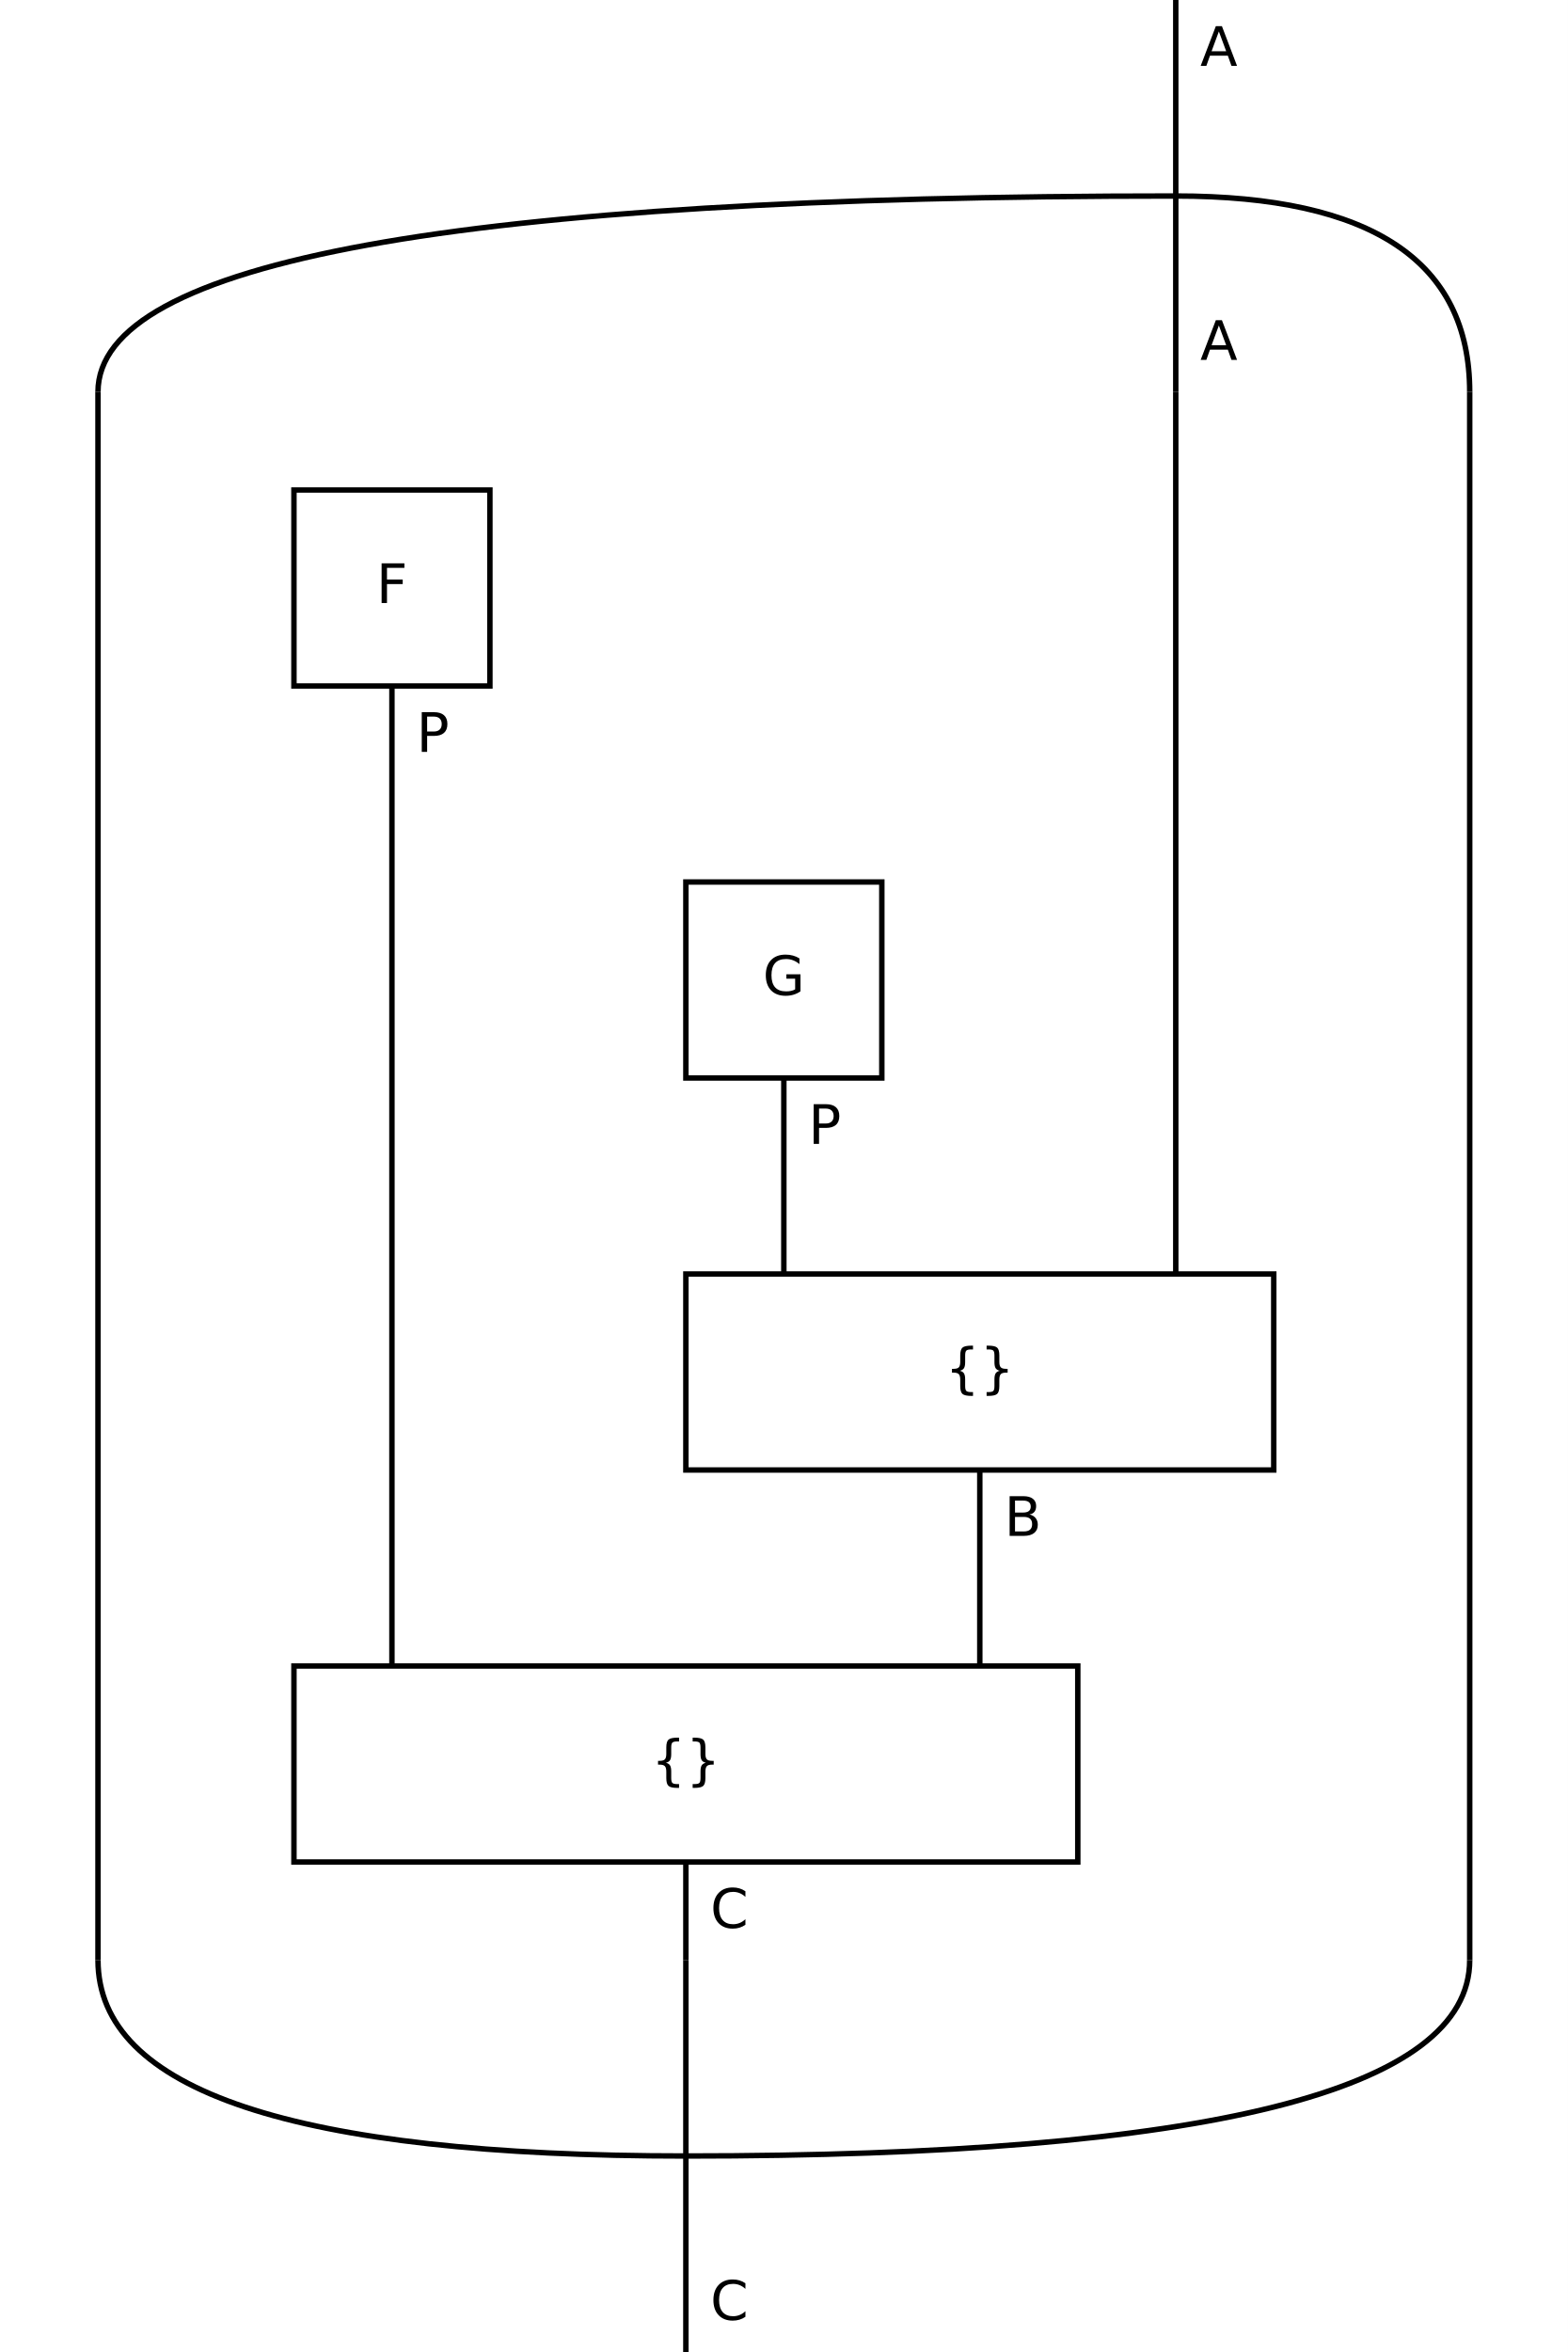
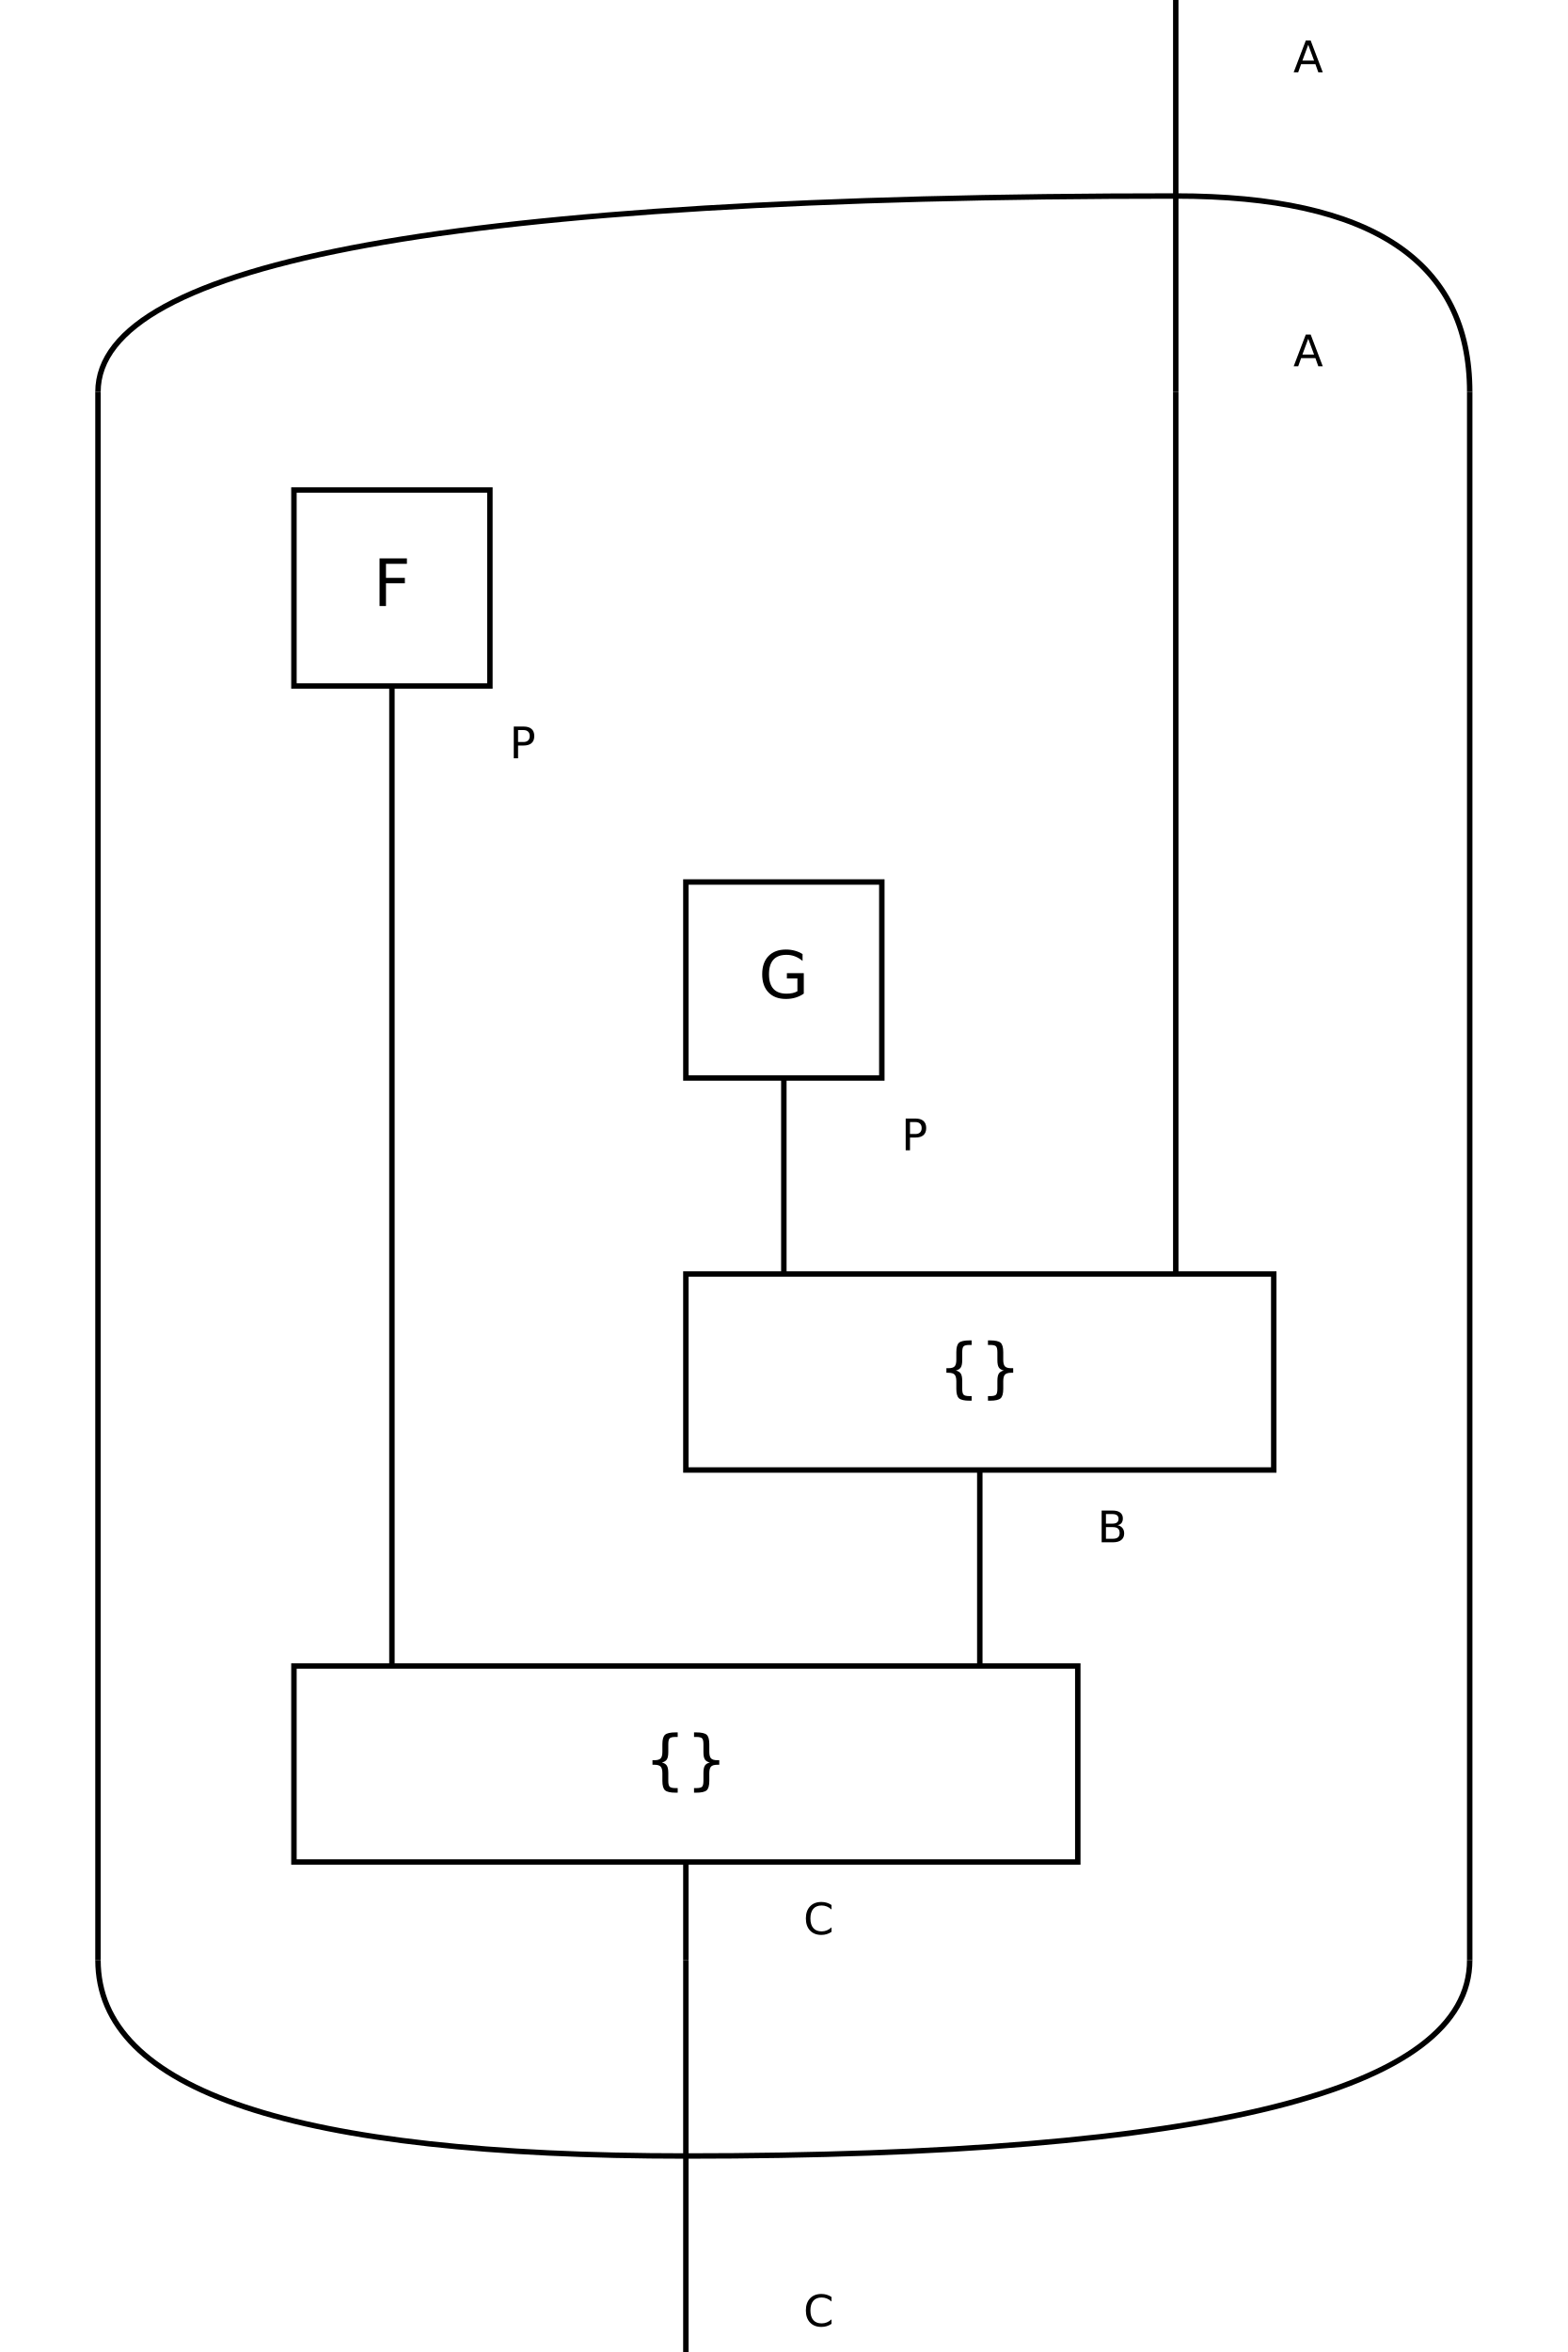
<svg xmlns="http://www.w3.org/2000/svg" xmlns:xlink="http://www.w3.org/1999/xlink" width="288pt" height="432pt" viewBox="0 0 288 432" version="1.1">
  <defs>
    <style type="text/css">*{stroke-linejoin: round; stroke-linecap: butt}</style>
  </defs>
  <g id="figure_1">
    <g id="patch_1">
      <path d="M 0 432  L 288 432  L 288 0  L 0 0  z " style="fill: #ffffff" />
    </g>
    <g id="axes_1">
      <g id="patch_2">
-         <path d="M 0 432  L 288 432  L 288 0  L 0 0  z " clip-path="url(#p77fa0facf8)" style="fill: #ffffff; stroke: #ffffff; stroke-linejoin: miter" />
+         <path d="M 0 432  L 288 432  L 288 0  L 0 0  z " clip-path="url(#SVG_ID)" style="fill: #ffffff; stroke: #ffffff; stroke-linejoin: miter" />
      </g>
      <g id="patch_3">
-         <path d="M 216 36  Q 18 36 18 72  " clip-path="url(#p77fa0facf8)" style="fill: none; stroke: #000000; stroke-linejoin: miter" />
+         <path d="M 216 36  Q 18 36 18 72  " clip-path="url(#SVG_ID)" style="fill: none; stroke: #000000; stroke-linejoin: miter" />
      </g>
      <g id="patch_4">
-         <path d="M 216 36  Q 270 36 270 72  " clip-path="url(#p77fa0facf8)" style="fill: none; stroke: #000000; stroke-linejoin: miter" />
+         <path d="M 216 36  Q 270 36 270 72  " clip-path="url(#SVG_ID)" style="fill: none; stroke: #000000; stroke-linejoin: miter" />
      </g>
      <g id="patch_5">
-         <path d="M 216 0  Q 216 72 216 72  " clip-path="url(#p77fa0facf8)" style="fill: none; stroke: #000000; stroke-linejoin: miter" />
+         <path d="M 216 0  Q 216 72 216 72  " clip-path="url(#SVG_ID)" style="fill: none; stroke: #000000; stroke-linejoin: miter" />
      </g>
      <g id="patch_6">
-         <path d="M 18 72  Q 18 360 18 360  " clip-path="url(#p77fa0facf8)" style="fill: none; stroke: #000000; stroke-linejoin: miter" />
+         <path d="M 18 72  Q 18 360 18 360  " clip-path="url(#SVG_ID)" style="fill: none; stroke: #000000; stroke-linejoin: miter" />
      </g>
      <g id="patch_7">
-         <path d="M 216 72  Q 216 234 216 234  " clip-path="url(#p77fa0facf8)" style="fill: none; stroke: #000000; stroke-linejoin: miter" />
+         <path d="M 216 72  Q 216 234 216 234  " clip-path="url(#SVG_ID)" style="fill: none; stroke: #000000; stroke-linejoin: miter" />
      </g>
      <g id="patch_8">
-         <path d="M 270 72  Q 270 360 270 360  " clip-path="url(#p77fa0facf8)" style="fill: none; stroke: #000000; stroke-linejoin: miter" />
+         <path d="M 270 72  Q 270 360 270 360  " clip-path="url(#SVG_ID)" style="fill: none; stroke: #000000; stroke-linejoin: miter" />
      </g>
      <g id="patch_9">
-         <path d="M 72 126  Q 72 306 72 306  " clip-path="url(#p77fa0facf8)" style="fill: none; stroke: #000000; stroke-linejoin: miter" />
+         <path d="M 72 126  Q 72 306 72 306  " clip-path="url(#SVG_ID)" style="fill: none; stroke: #000000; stroke-linejoin: miter" />
      </g>
      <g id="patch_10">
-         <path d="M 144 198  Q 144 234 144 234  " clip-path="url(#p77fa0facf8)" style="fill: none; stroke: #000000; stroke-linejoin: miter" />
+         <path d="M 144 198  Q 144 234 144 234  " clip-path="url(#SVG_ID)" style="fill: none; stroke: #000000; stroke-linejoin: miter" />
      </g>
      <g id="patch_11">
-         <path d="M 180 270  Q 180 306 180 306  " clip-path="url(#p77fa0facf8)" style="fill: none; stroke: #000000; stroke-linejoin: miter" />
+         <path d="M 180 270  Q 180 306 180 306  " clip-path="url(#SVG_ID)" style="fill: none; stroke: #000000; stroke-linejoin: miter" />
      </g>
      <g id="patch_12">
-         <path d="M 126 342  Q 126 360 126 360  " clip-path="url(#p77fa0facf8)" style="fill: none; stroke: #000000; stroke-linejoin: miter" />
+         <path d="M 126 342  Q 126 360 126 360  " clip-path="url(#SVG_ID)" style="fill: none; stroke: #000000; stroke-linejoin: miter" />
      </g>
      <g id="patch_13">
-         <path d="M 18 360  Q 18 396 126 396  " clip-path="url(#p77fa0facf8)" style="fill: none; stroke: #000000; stroke-linejoin: miter" />
+         <path d="M 18 360  Q 18 396 126 396  " clip-path="url(#SVG_ID)" style="fill: none; stroke: #000000; stroke-linejoin: miter" />
      </g>
      <g id="patch_14">
-         <path d="M 126 360  Q 126 432 126 432  " clip-path="url(#p77fa0facf8)" style="fill: none; stroke: #000000; stroke-linejoin: miter" />
+         <path d="M 126 360  Q 126 432 126 432  " clip-path="url(#SVG_ID)" style="fill: none; stroke: #000000; stroke-linejoin: miter" />
      </g>
      <g id="patch_15">
-         <path d="M 270 360  Q 270 396 126 396  " clip-path="url(#p77fa0facf8)" style="fill: none; stroke: #000000; stroke-linejoin: miter" />
+         <path d="M 270 360  Q 270 396 126 396  " clip-path="url(#SVG_ID)" style="fill: none; stroke: #000000; stroke-linejoin: miter" />
      </g>
      <g id="patch_16">
-         <path d="M 54 126  L 54 90  L 90 90  L 90 126  z " clip-path="url(#p77fa0facf8)" style="fill: #ffffff; stroke: #000000; stroke-linejoin: miter" />
+         <path d="M 54 126  L 54 90  L 90 90  L 90 126  z " clip-path="url(#SVG_ID)" style="fill: #ffffff; stroke: #000000; stroke-linejoin: miter" />
      </g>
      <g id="patch_17">
-         <path d="M 126 198  L 126 162  L 162 162  L 162 198  z " clip-path="url(#p77fa0facf8)" style="fill: #ffffff; stroke: #000000; stroke-linejoin: miter" />
+         <path d="M 126 198  L 126 162  L 162 162  L 162 198  z " clip-path="url(#SVG_ID)" style="fill: #ffffff; stroke: #000000; stroke-linejoin: miter" />
      </g>
      <g id="patch_18">
-         <path d="M 126 270  L 126 234  L 234 234  L 234 270  z " clip-path="url(#p77fa0facf8)" style="fill: #ffffff; stroke: #000000; stroke-linejoin: miter" />
+         <path d="M 126 270  L 126 234  L 234 234  L 234 270  z " clip-path="url(#SVG_ID)" style="fill: #ffffff; stroke: #000000; stroke-linejoin: miter" />
      </g>
      <g id="patch_19">
-         <path d="M 54 342  L 54 306  L 198 306  L 198 342  z " clip-path="url(#p77fa0facf8)" style="fill: #ffffff; stroke: #000000; stroke-linejoin: miter" />
+         <path d="M 54 342  L 54 306  L 198 306  L 198 342  z " clip-path="url(#SVG_ID)" style="fill: #ffffff; stroke: #000000; stroke-linejoin: miter" />
      </g>
      <g id="text_1">
-         <g transform="translate(220.5 12.09844) scale(0.1 -0.1)">
+         <g transform="translate(237.6 13.27875) scale(0.08 -0.08)">
          <defs>
            <path id="DejaVuSans-41" d="M 2188 4044  L 1331 1722  L 3047 1722  L 2188 4044  z M 1831 4666  L 2547 4666  L 4325 0  L 3669 0  L 3244 1197  L 1141 1197  L 716 0  L 50 0  L 1831 4666  z " transform="scale(0.015625)" />
          </defs>
          <use xlink:href="#DejaVuSans-41" />
        </g>
      </g>
      <g id="text_2">
-         <g transform="translate(220.5 66.09844) scale(0.1 -0.1)">
+         <g transform="translate(237.6 67.27875) scale(0.08 -0.08)">
          <use xlink:href="#DejaVuSans-41" />
        </g>
      </g>
      <g id="text_3">
-         <g transform="translate(76.5 138.0984) scale(0.1 -0.1)">
+         <g transform="translate(93.6 139.2788) scale(0.08 -0.08)">
          <defs>
            <path id="DejaVuSans-50" d="M 1259 4147  L 1259 2394  L 2053 2394  Q 2494 2394 2734 2622  Q 2975 2850 2975 3272  Q 2975 3691 2734 3919  Q 2494 4147 2053 4147  L 1259 4147  z M 628 4666  L 2053 4666  Q 2838 4666 3239 4311  Q 3641 3956 3641 3272  Q 3641 2581 3239 2228  Q 2838 1875 2053 1875  L 1259 1875  L 1259 0  L 628 0  L 628 4666  z " transform="scale(0.015625)" />
          </defs>
          <use xlink:href="#DejaVuSans-50" />
        </g>
      </g>
      <g id="text_4">
-         <g transform="translate(148.5 210.0984) scale(0.1 -0.1)">
+         <g transform="translate(165.6 211.2788) scale(0.08 -0.08)">
          <use xlink:href="#DejaVuSans-50" />
        </g>
      </g>
      <g id="text_5">
-         <g transform="translate(184.5 282.0984) scale(0.1 -0.1)">
+         <g transform="translate(201.6 283.2788) scale(0.08 -0.08)">
          <defs>
            <path id="DejaVuSans-42" d="M 1259 2228  L 1259 519  L 2272 519  Q 2781 519 3026 730  Q 3272 941 3272 1375  Q 3272 1813 3026 2020  Q 2781 2228 2272 2228  L 1259 2228  z M 1259 4147  L 1259 2741  L 2194 2741  Q 2656 2741 2882 2914  Q 3109 3088 3109 3444  Q 3109 3797 2882 3972  Q 2656 4147 2194 4147  L 1259 4147  z M 628 4666  L 2241 4666  Q 2963 4666 3353 4366  Q 3744 4066 3744 3513  Q 3744 3084 3544 2831  Q 3344 2578 2956 2516  Q 3422 2416 3680 2098  Q 3938 1781 3938 1306  Q 3938 681 3513 340  Q 3088 0 2303 0  L 628 0  L 628 4666  z " transform="scale(0.015625)" />
          </defs>
          <use xlink:href="#DejaVuSans-42" />
        </g>
      </g>
      <g id="text_6">
-         <g transform="translate(130.5 354.0984) scale(0.1 -0.1)">
+         <g transform="translate(147.6 355.2788) scale(0.08 -0.08)">
          <defs>
            <path id="DejaVuSans-43" d="M 4122 4306  L 4122 3641  Q 3803 3938 3442 4084  Q 3081 4231 2675 4231  Q 1875 4231 1450 3742  Q 1025 3253 1025 2328  Q 1025 1406 1450 917  Q 1875 428 2675 428  Q 3081 428 3442 575  Q 3803 722 4122 1019  L 4122 359  Q 3791 134 3420 21  Q 3050 -91 2638 -91  Q 1578 -91 968 557  Q 359 1206 359 2328  Q 359 3453 968 4101  Q 1578 4750 2638 4750  Q 3056 4750 3426 4639  Q 3797 4528 4122 4306  z " transform="scale(0.015625)" />
          </defs>
          <use xlink:href="#DejaVuSans-43" />
        </g>
      </g>
      <g id="text_7">
-         <g transform="translate(130.5 426.0984) scale(0.1 -0.1)">
+         <g transform="translate(147.6 427.2788) scale(0.08 -0.08)">
          <use xlink:href="#DejaVuSans-43" />
        </g>
      </g>
      <g id="text_8">
-         <g transform="translate(69.12422 110.7594) scale(0.1 -0.1)">
+         <g transform="translate(68.54906 111.3113) scale(0.12 -0.12)">
          <defs>
            <path id="DejaVuSans-46" d="M 628 4666  L 3309 4666  L 3309 4134  L 1259 4134  L 1259 2759  L 3109 2759  L 3109 2228  L 1259 2228  L 1259 0  L 628 0  L 628 4666  z " transform="scale(0.015625)" />
          </defs>
          <use xlink:href="#DejaVuSans-46" />
        </g>
      </g>
      <g id="text_9">
-         <g transform="translate(140.1258 182.7594) scale(0.1 -0.1)">
+         <g transform="translate(139.3509 183.3113) scale(0.12 -0.12)">
          <defs>
            <path id="DejaVuSans-47" d="M 3809 666  L 3809 1919  L 2778 1919  L 2778 2438  L 4434 2438  L 4434 434  Q 4069 175 3628 42  Q 3188 -91 2688 -91  Q 1594 -91 976 548  Q 359 1188 359 2328  Q 359 3472 976 4111  Q 1594 4750 2688 4750  Q 3144 4750 3555 4637  Q 3966 4525 4313 4306  L 4313 3634  Q 3963 3931 3569 4081  Q 3175 4231 2741 4231  Q 1884 4231 1454 3753  Q 1025 3275 1025 2328  Q 1025 1384 1454 906  Q 1884 428 2741 428  Q 3075 428 3337 486  Q 3600 544 3809 666  z " transform="scale(0.015625)" />
          </defs>
          <use xlink:href="#DejaVuSans-47" />
        </g>
      </g>
      <g id="text_10">
-         <g transform="translate(173.6375 254.7594) scale(0.1 -0.1)">
+         <g transform="translate(172.365 255.3113) scale(0.12 -0.12)">
          <defs>
            <path id="DejaVuSans-7b" d="M 3272 -594  L 3272 -1044  L 3078 -1044  Q 2300 -1044 2036 -812  Q 1772 -581 1772 109  L 1772 856  Q 1772 1328 1603 1509  Q 1434 1691 991 1691  L 800 1691  L 800 2138  L 991 2138  Q 1438 2138 1605 2317  Q 1772 2497 1772 2963  L 1772 3713  Q 1772 4403 2036 4633  Q 2300 4863 3078 4863  L 3272 4863  L 3272 4416  L 3059 4416  Q 2619 4416 2484 4278  Q 2350 4141 2350 3700  L 2350 2925  Q 2350 2434 2208 2212  Q 2066 1991 1722 1913  Q 2069 1828 2209 1606  Q 2350 1384 2350 897  L 2350 122  Q 2350 -319 2484 -456  Q 2619 -594 3059 -594  L 3272 -594  z " transform="scale(0.015625)" />
            <path id="DejaVuSans-7d" d="M 800 -594  L 1019 -594  Q 1456 -594 1589 -459  Q 1722 -325 1722 122  L 1722 897  Q 1722 1384 1862 1606  Q 2003 1828 2350 1913  Q 2003 1991 1862 2212  Q 1722 2434 1722 2925  L 1722 3700  Q 1722 4144 1589 4280  Q 1456 4416 1019 4416  L 800 4416  L 800 4863  L 997 4863  Q 1775 4863 2036 4633  Q 2297 4403 2297 3713  L 2297 2963  Q 2297 2497 2465 2317  Q 2634 2138 3078 2138  L 3272 2138  L 3272 1691  L 3078 1691  Q 2634 1691 2465 1509  Q 2297 1328 2297 856  L 2297 109  Q 2297 -581 2036 -812  Q 1775 -1044 997 -1044  L 800 -1044  L 800 -594  z " transform="scale(0.015625)" />
          </defs>
          <use xlink:href="#DejaVuSans-7b" />
          <use xlink:href="#DejaVuSans-7d" transform="translate(63.62305 0)" />
        </g>
      </g>
      <g id="text_11">
-         <g transform="translate(119.6375 326.7594) scale(0.1 -0.1)">
+         <g transform="translate(118.365 327.3112) scale(0.12 -0.12)">
          <use xlink:href="#DejaVuSans-7b" />
          <use xlink:href="#DejaVuSans-7d" transform="translate(63.62305 0)" />
        </g>
      </g>
    </g>
  </g>
  <defs>
-     <clipPath id="p77fa0facf8">
+     <clipPath id="SVG_ID">
      <rect x="0" y="0" width="288" height="432" />
    </clipPath>
  </defs>
</svg>
